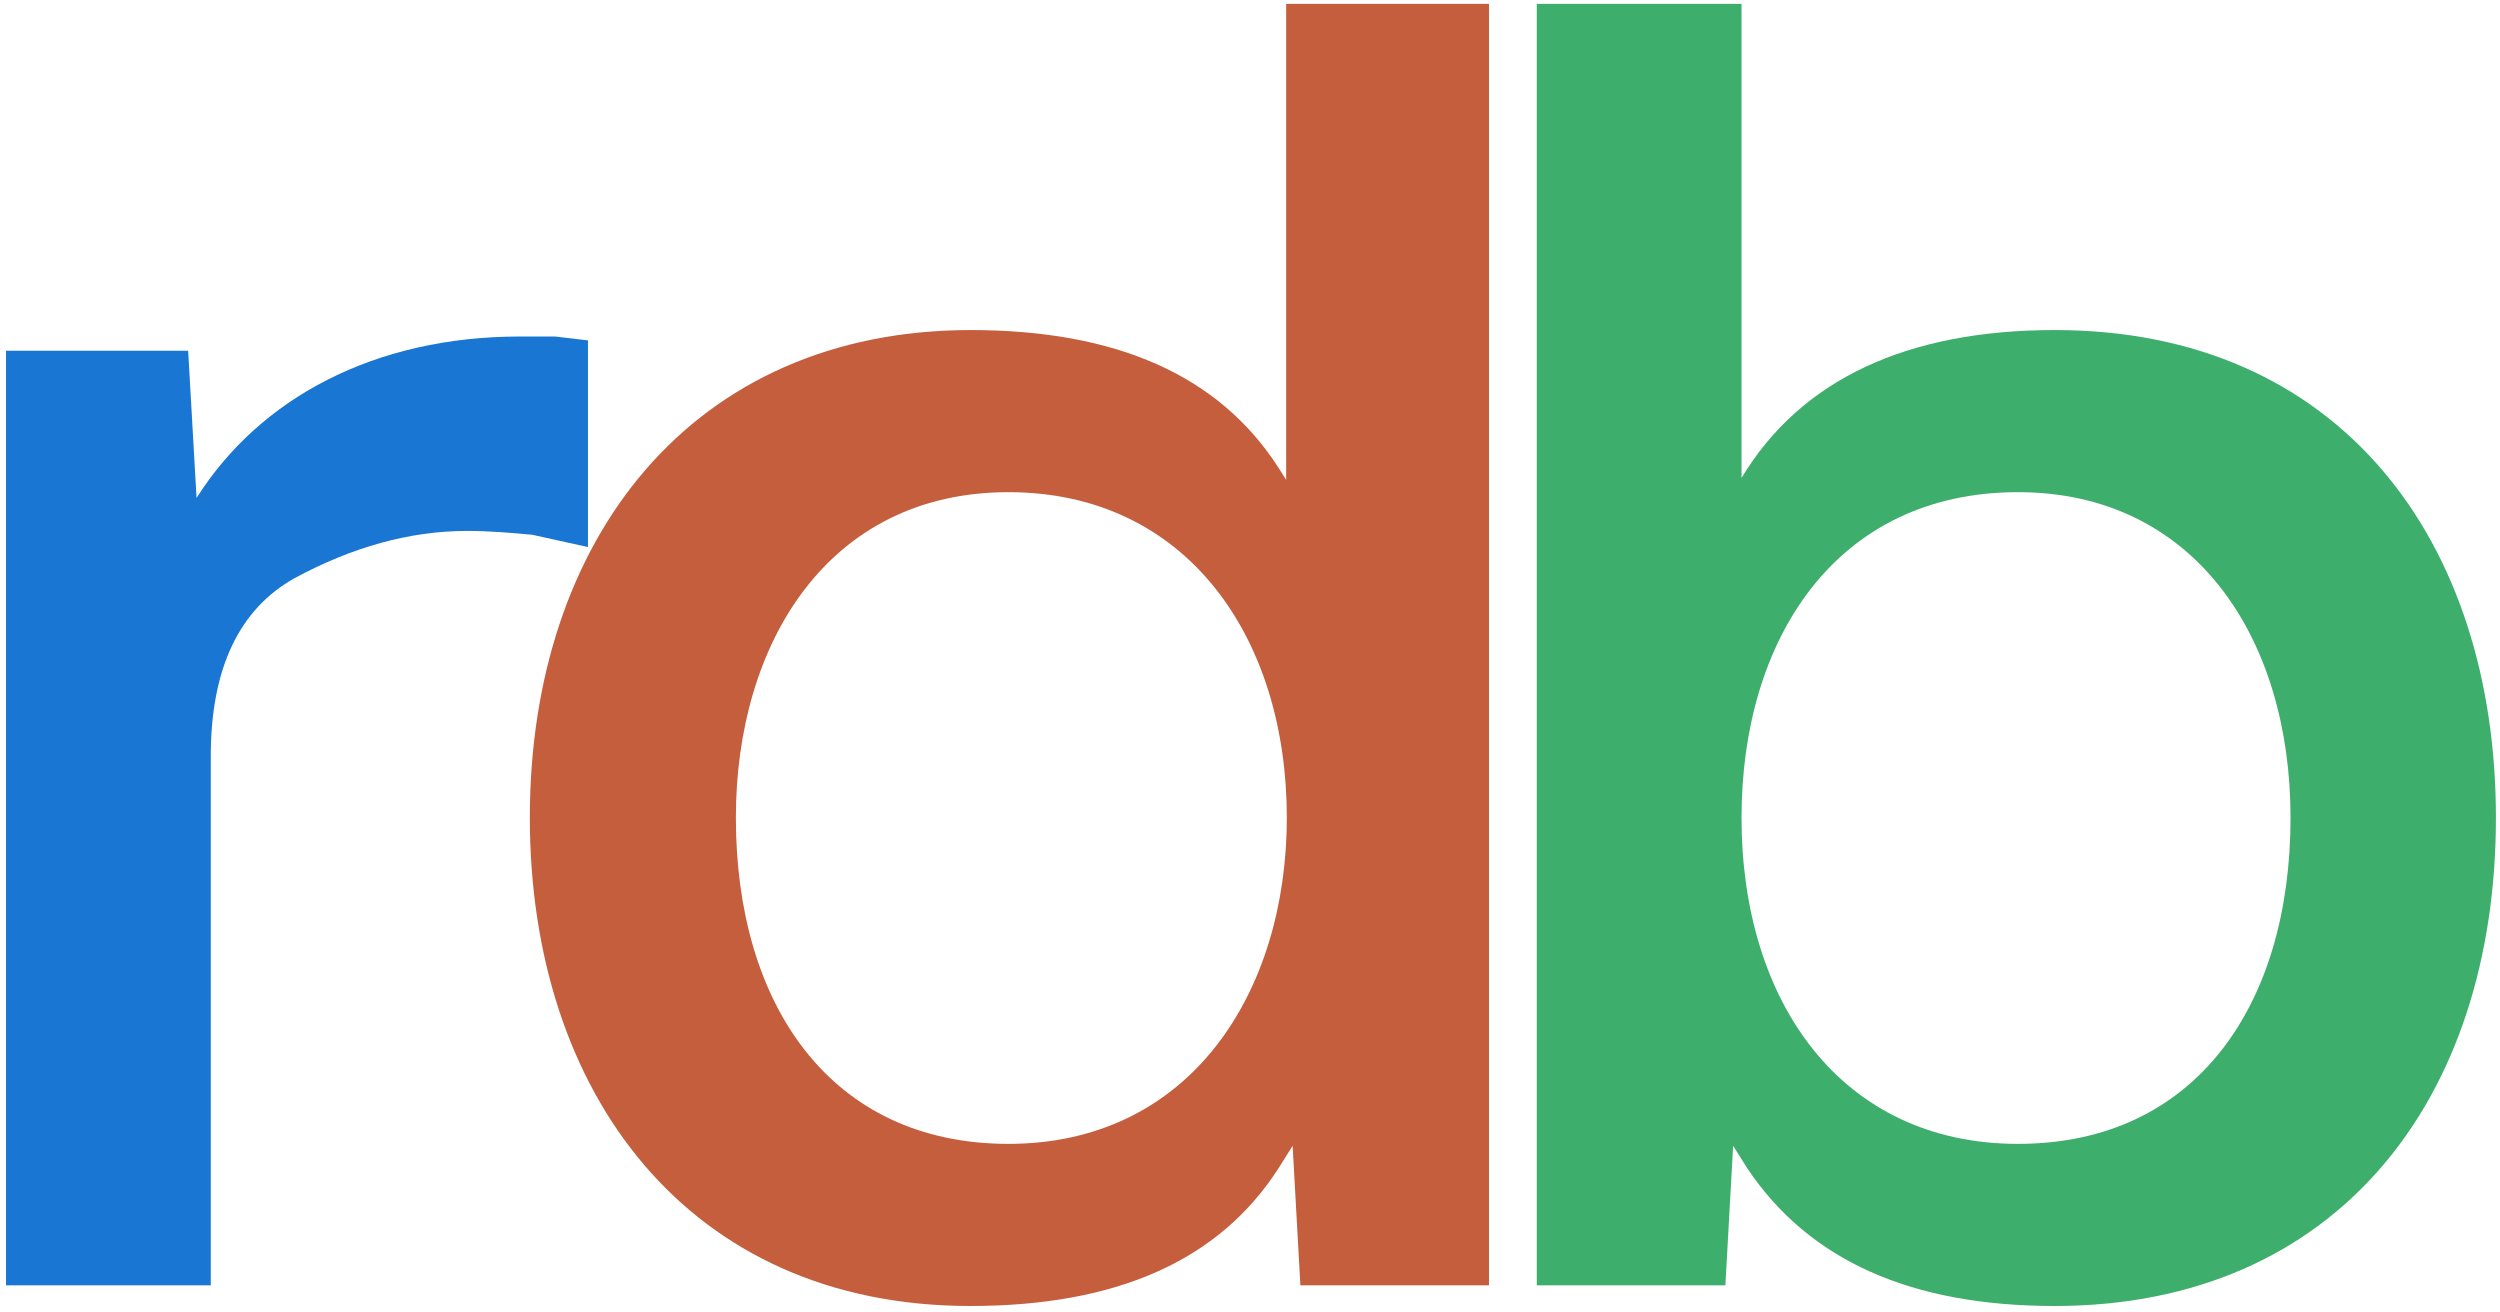
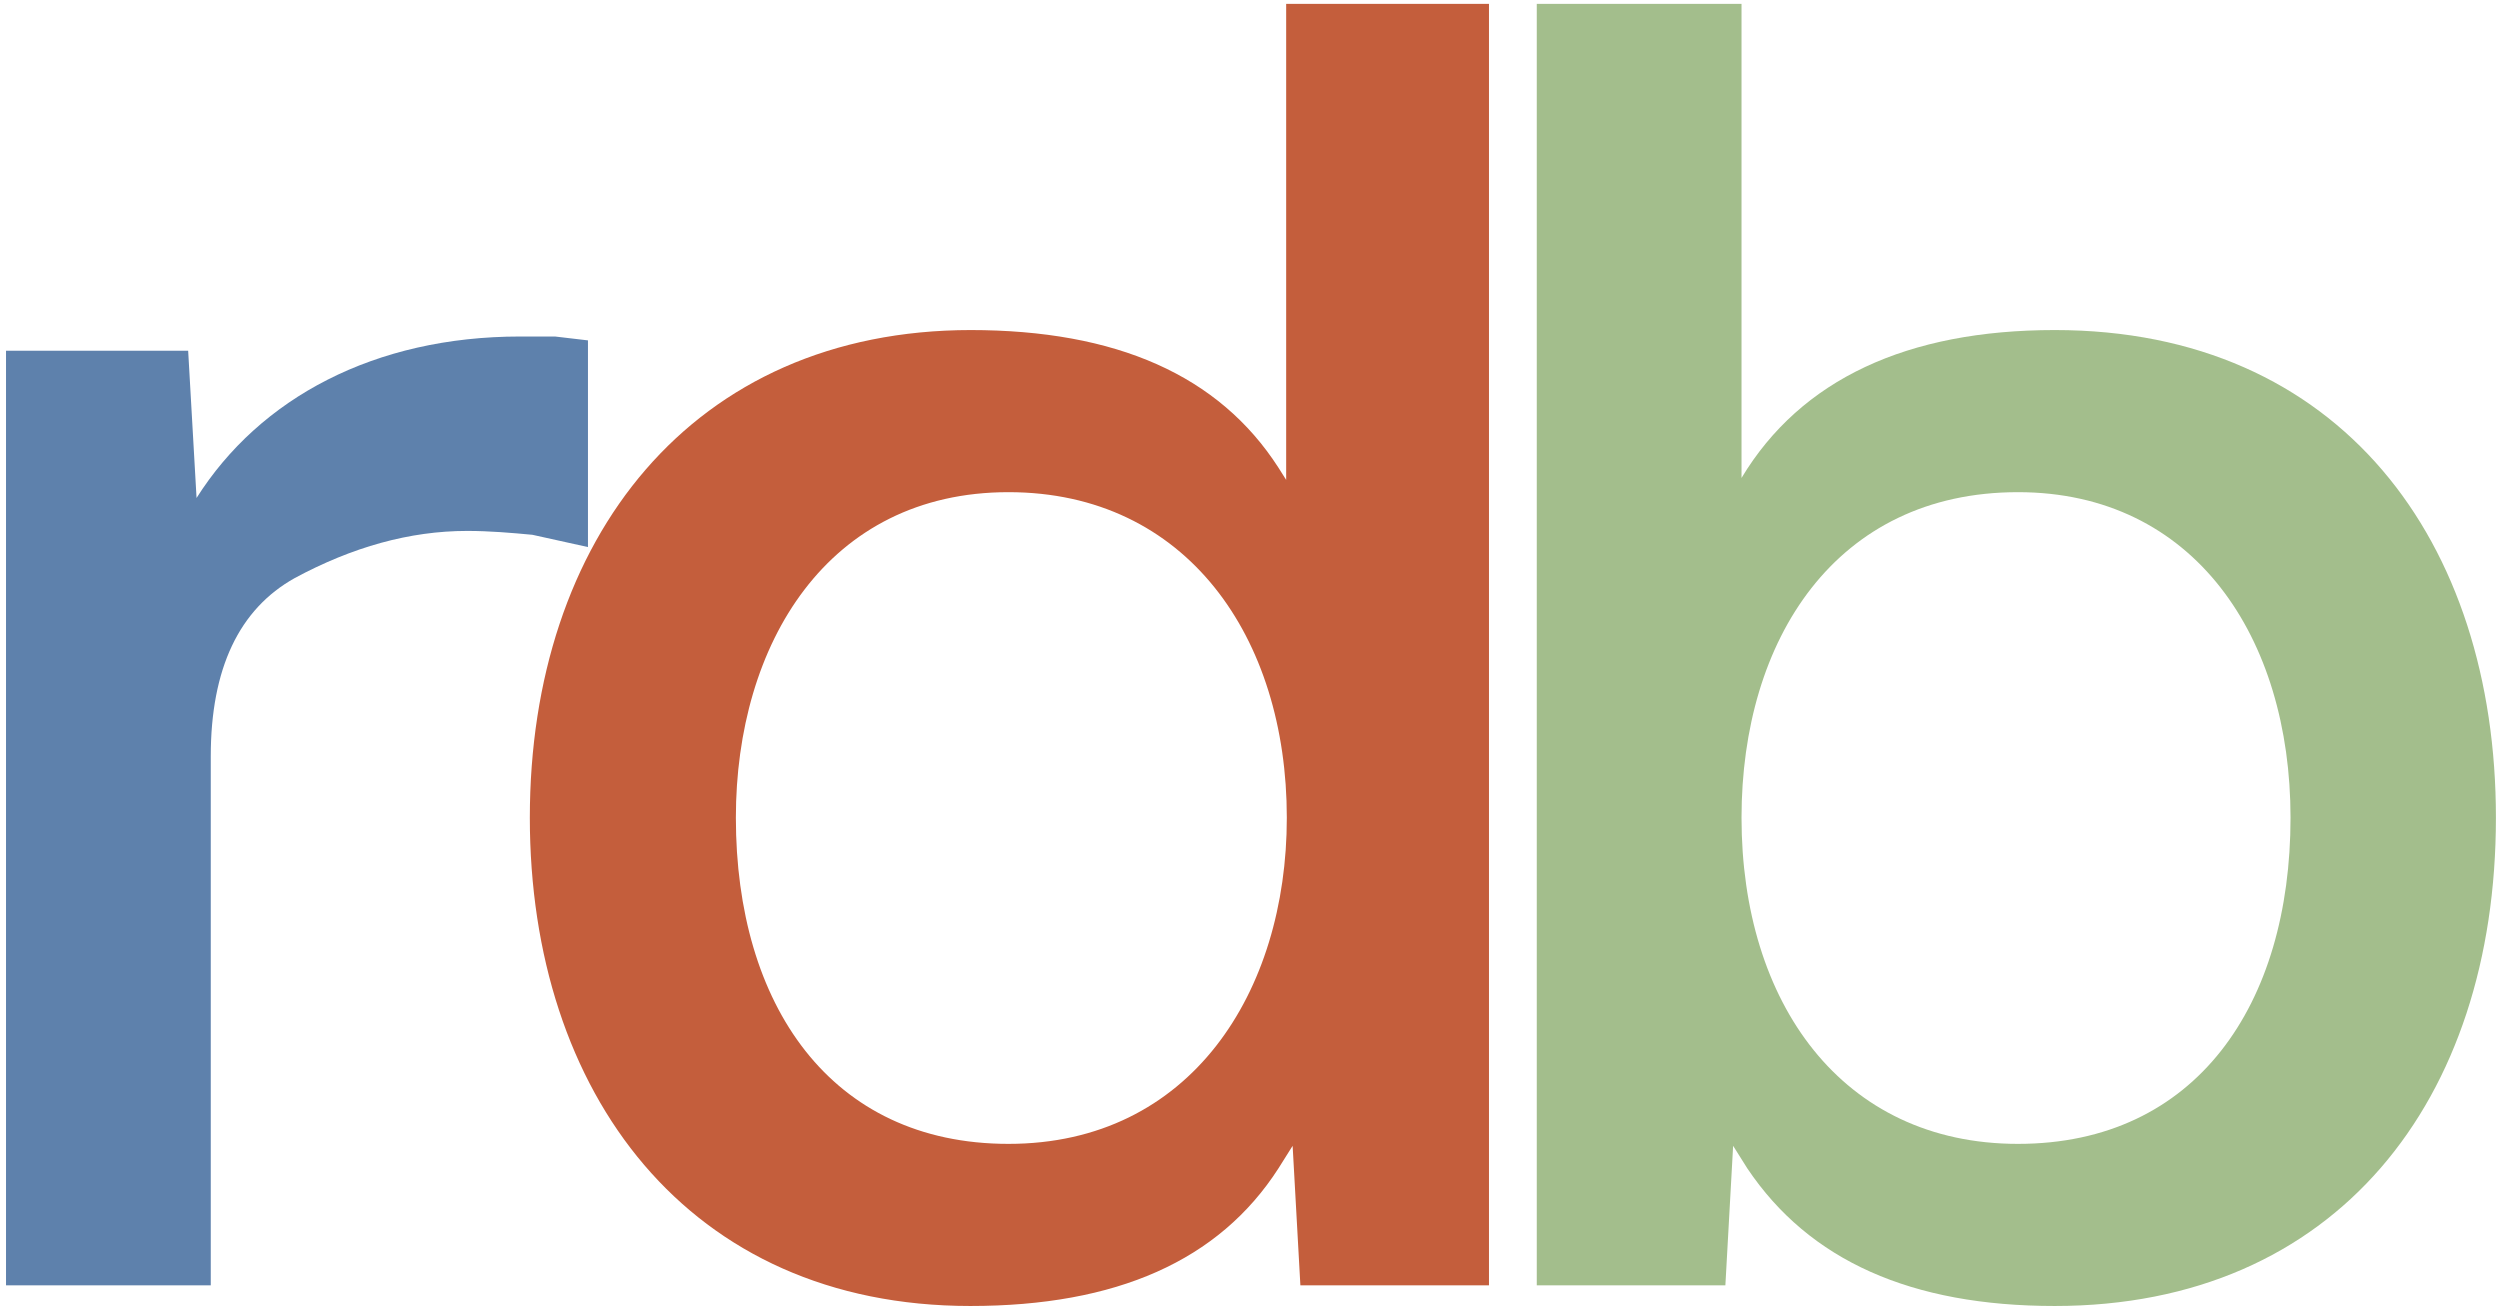
<svg xmlns="http://www.w3.org/2000/svg" version="1.2" viewBox="0 0 387 203" width="511" height="268">
  <style>
- 		.s0 { fill: #1976d2 } 
- 		.s1 { fill: #c45e3c } 
- 		.s2 { fill: #3eae6c } 
+ 		.s0 { fill: #5e81ac }
+ 		.s1 { fill: #c45e3c }
+ 		.s2 { fill: #a3be8c }
	</style>
  <path id="rdb" class="s0" aria-label="rdb" d="m30.4 77.1l-1.3-22.8h-28.2v144.7h31.7v-81.9c0-13.6 4.4-22.8 13-27.6 8.9-4.8 17.8-7.3 26.7-7.3 3.5 0 6.9 0.3 10.1 0.6l8.6 1.9v-32l-5.1-0.6h-5.4c-22.5 0-40.3 9.5-50.1 25z" />
  <path id="rdb" class="s1" aria-label="rdb" d="m150.3 51.1c-43.2 0-68.3 32.4-68.3 75.5 0 42.6 24.5 75.6 68.2 75.6 22.6 0 38.5-7 47.7-21.3l2.2-3.5 1.2 21.6h29.2v-198.4h-31.4v73.7l-1.2-1.9c-9.2-14.3-25.1-21.3-47.7-21.3zm5.8 25.1c27.6 0 43.1 22.5 43.1 50.4 0 27-14.9 50.5-43.1 50.5-27.6 0-42.2-21.6-42.2-50.5 0-26.9 14.2-50.4 42.2-50.4z" />
  <path id="rdb" class="s2" aria-label="rdb" d="m269.6 74v-73.4h-31.7v198.4h29.2l1.2-21.6 2.2 3.5c9.6 14.3 25.4 21.3 47.6 21.3 43.5 0 68.3-31.8 68.3-75.6 0-42.8-24.1-75.5-68.3-75.5-22.8 0-39.3 7.6-48.5 22.9zm0 52.6c0-27.6 14.6-50.4 42.8-50.4 27.3 0 42.2 22.5 42.2 50.4 0 28.9-14.6 50.5-42.2 50.5-27.3 0-42.8-21.9-42.8-50.5z" />
</svg>
